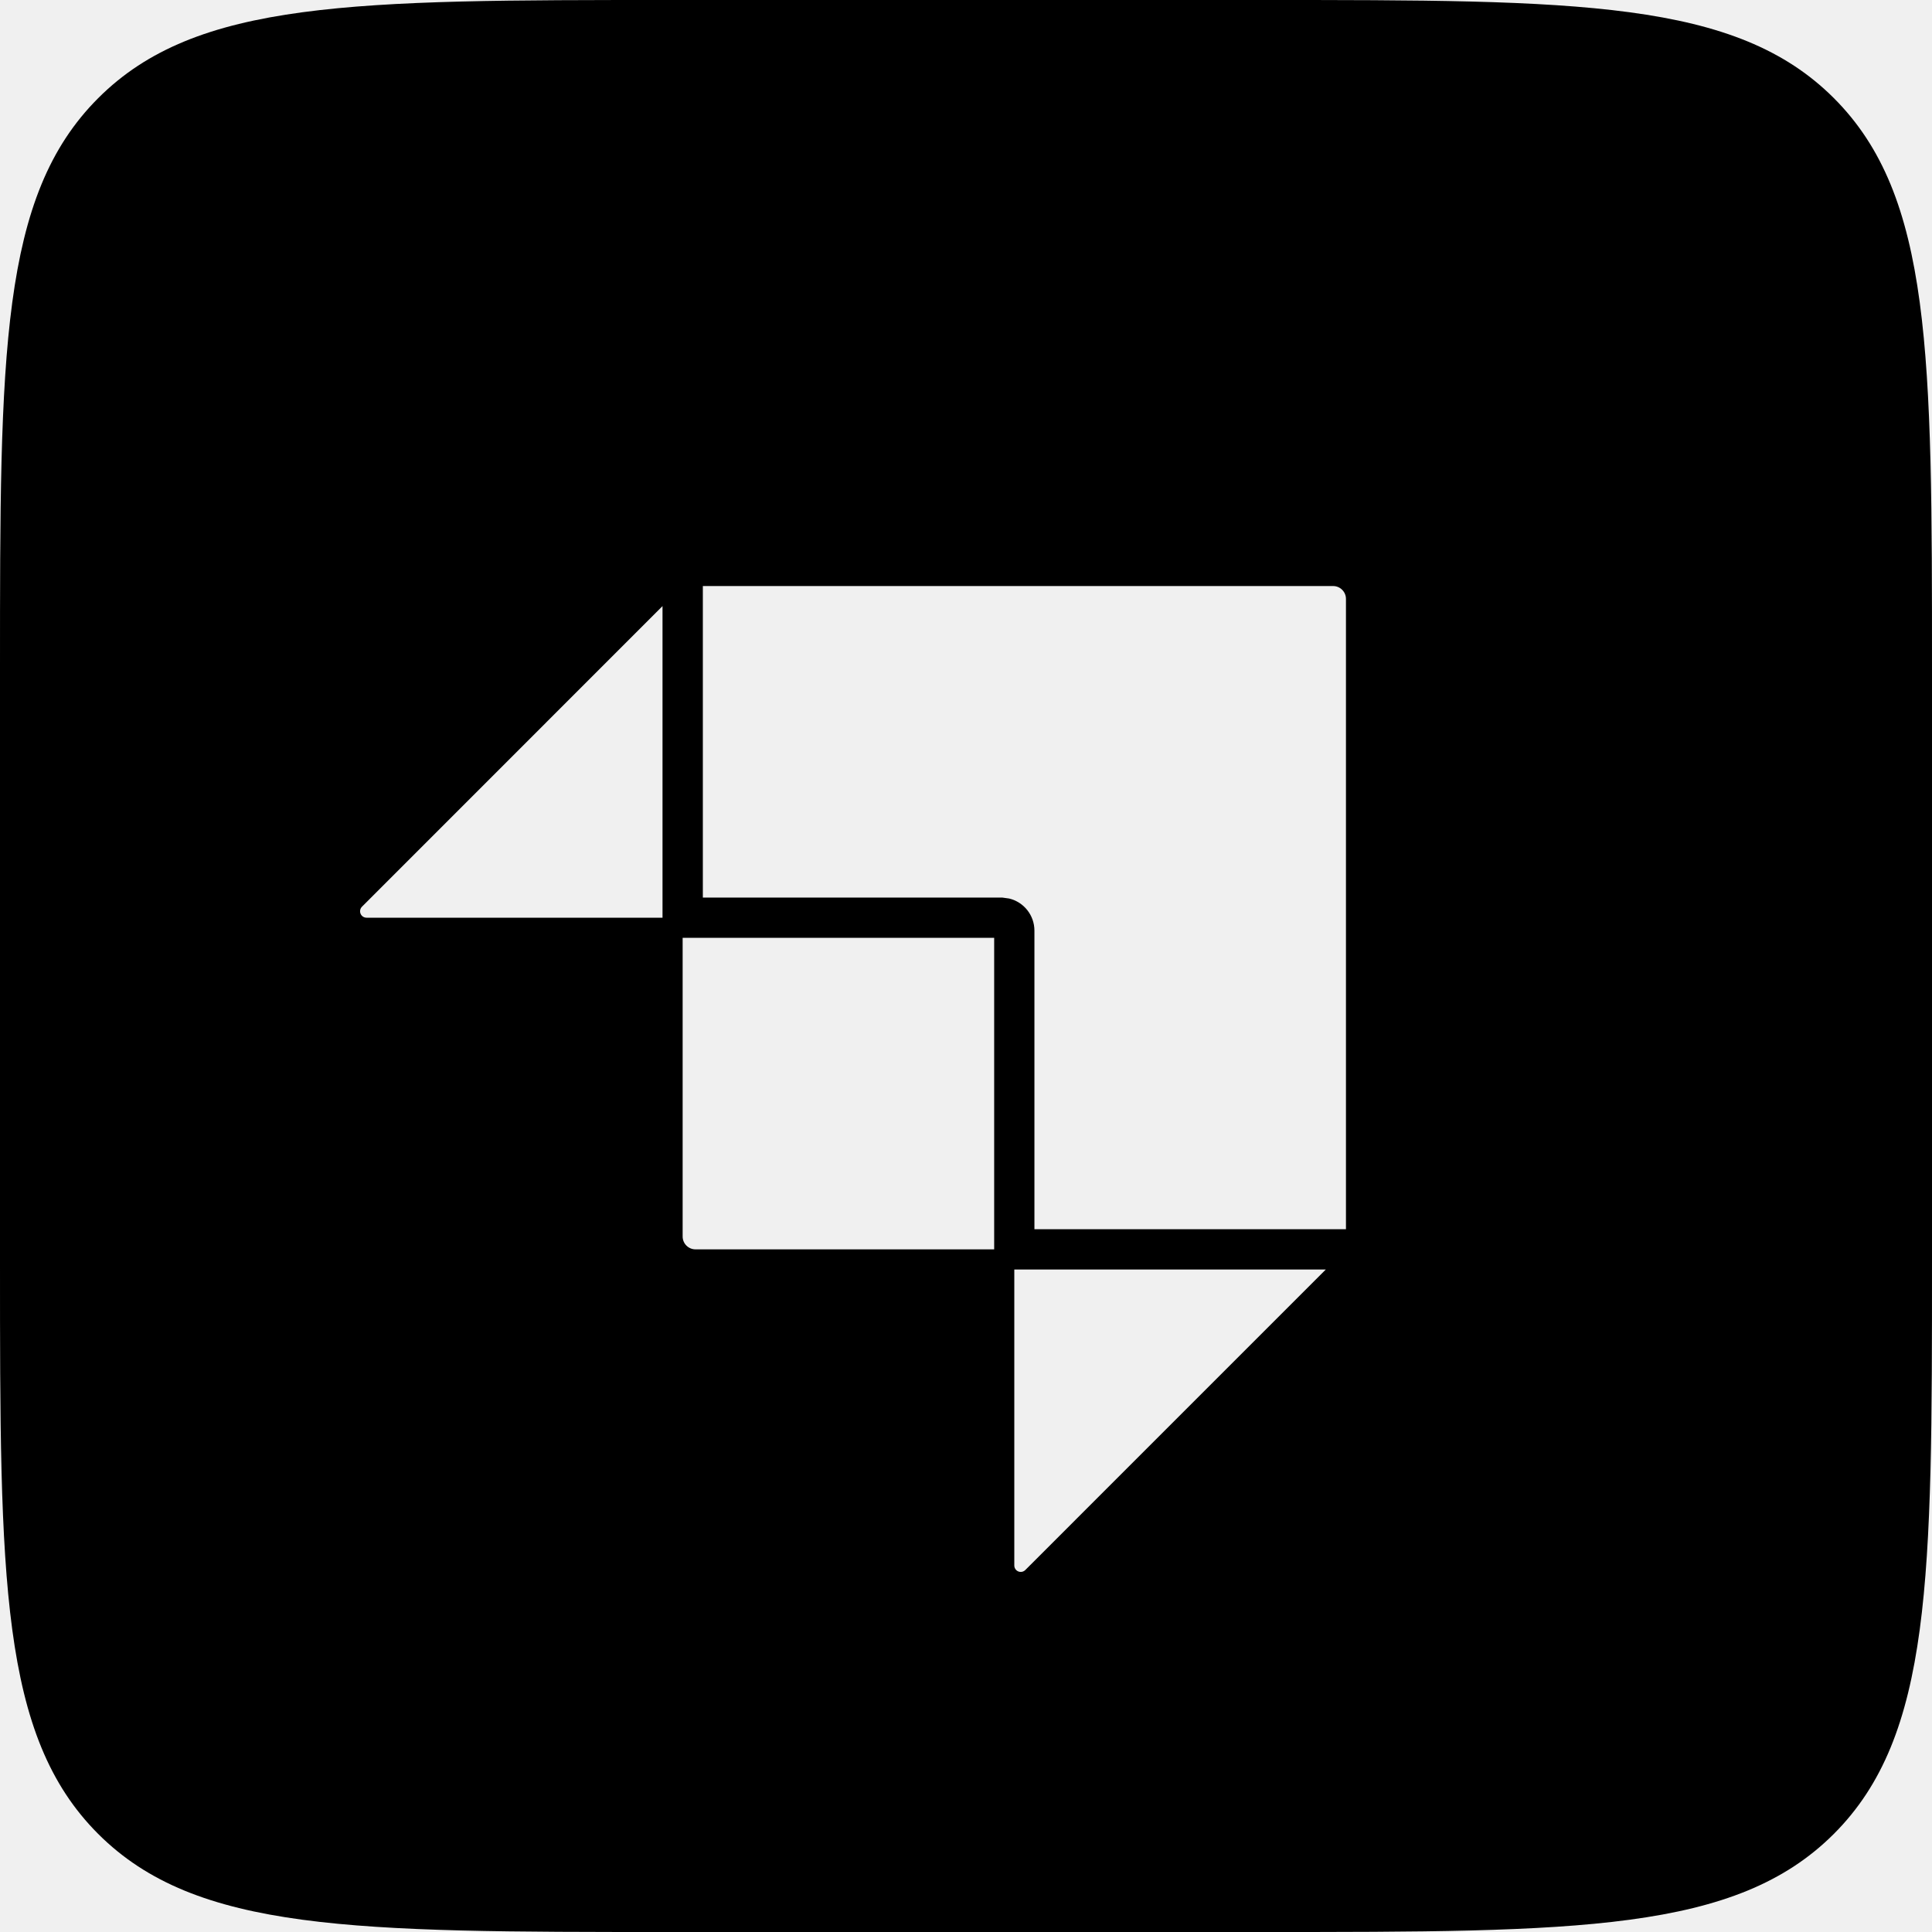
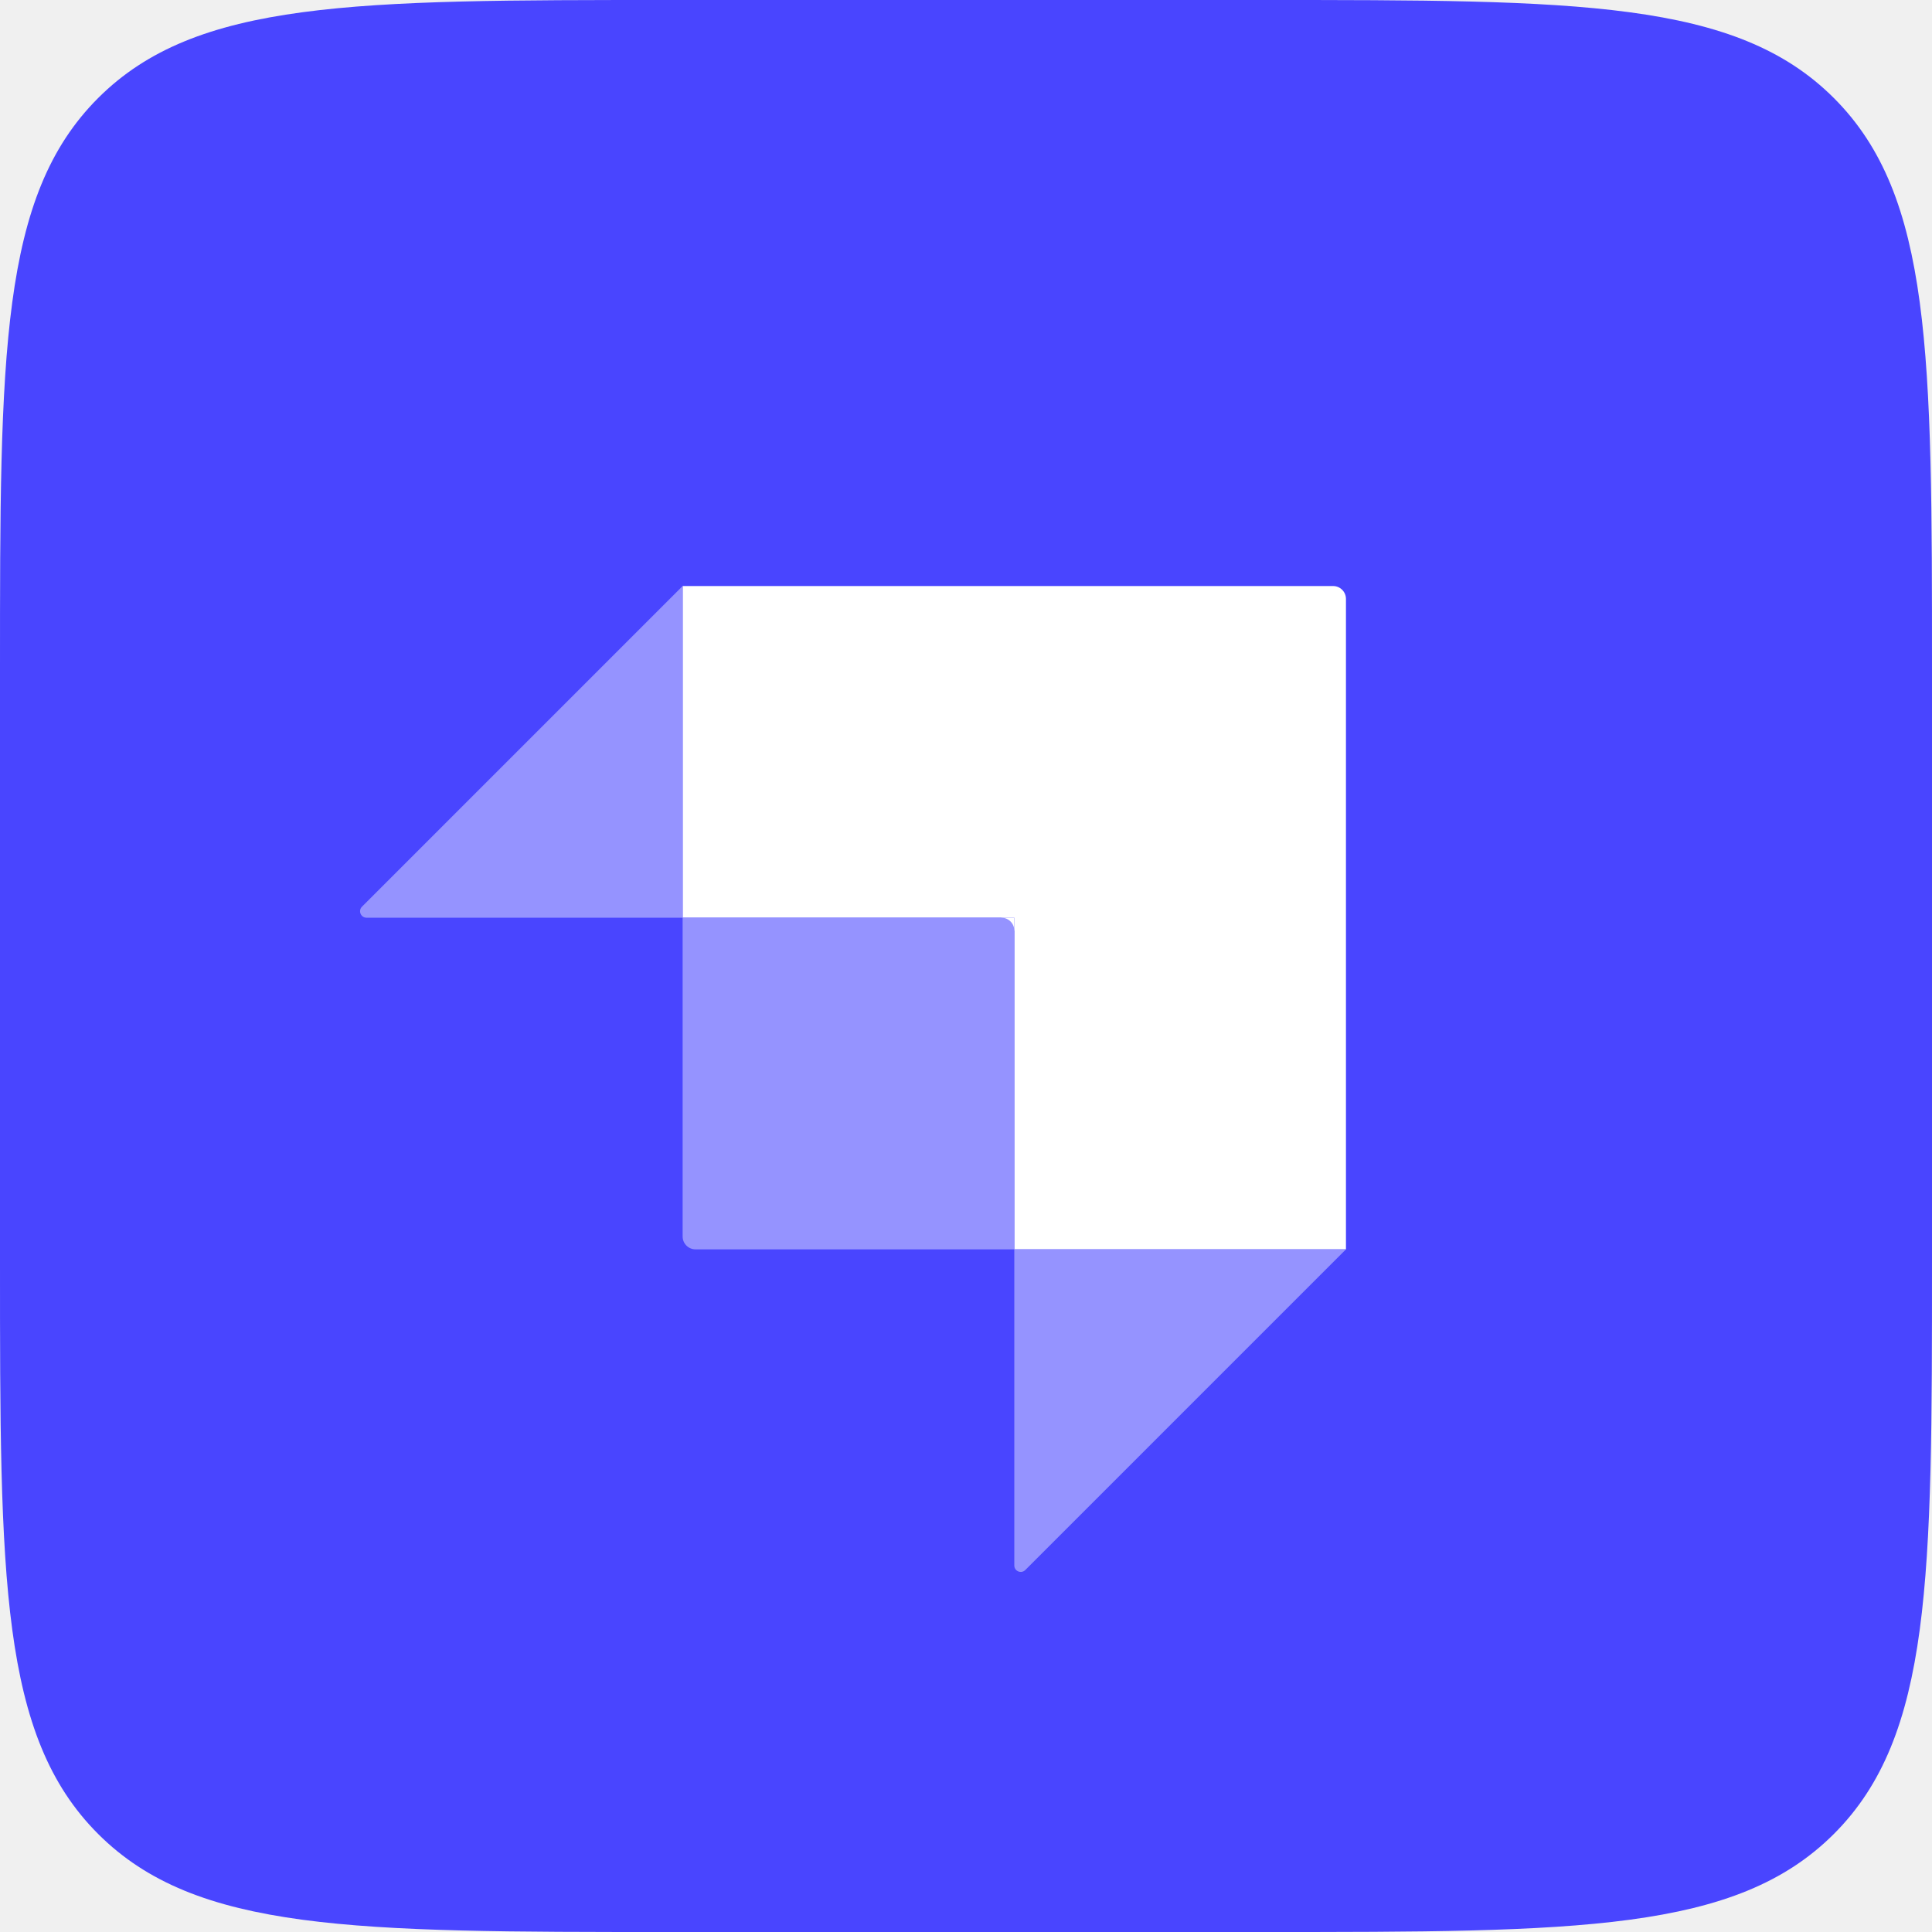
- <svg xmlns="http://www.w3.org/2000/svg" role="img" viewBox="0 0 24 24">
-   <path d="M8.32 0c-3.922 0-5.882 0-7.1 1.219C0 2.438 0 4.399 0 8.32v7.36c0 3.922 0 5.882 1.219 7.101C2.438 24 4.399 24 8.32 24h7.36c3.922 0 5.882 0 7.101-1.219C24 21.562 24 19.601 24 15.68V8.32c0-3.922 0-5.882-1.219-7.101C21.562 0 19.601 0 15.68 0H8.32zm.41 7.28h7.83a.16.16 0 0 1 .16.16v7.83h-3.87v-3.71a.41.41 0 0 0-.313-.398l-.086-.012h-3.72V7.28zm-.5.25v3.87H4.553a.08.08 0 0 1-.057-.136L8.23 7.529zm.25 4.12h3.87v3.87H8.64a.16.16 0 0 1-.16-.16v-3.71zm4.12 4.12h3.87l-3.734 3.734a.08.08 0 0 1-.136-.057V15.77z" />
+ <svg xmlns="http://www.w3.org/2000/svg" viewBox="0 0 256 256" width="256" height="256" preserveAspectRatio="xMidYMid">
+   <path fill="#4945FF" d="M0 88.747c0-41.836 0-62.754 12.997-75.75C25.993 0 46.91 0 88.747 0h78.507c41.835 0 62.752 0 75.75 12.997C256 25.993 256 46.91 256 88.747v78.507c0 41.835 0 62.752-12.997 75.75C230.006 256 209.09 256 167.253 256H88.748c-41.836 0-62.754 0-75.75-12.997C0 230.006 0 209.09 0 167.253V88.748Z" />
+   <path fill="#FFF" d="M176.64 77.653H90.453V121.6H134.4v43.946h43.946V79.36c0-.943-.764-1.707-1.706-1.707Z" />
+   <path fill="#FFF" d="M132.693 121.6h1.707v1.707h-1.707z" />
+   <path fill="#9593FF" d="M90.453 121.6h42.24c.943 0 1.707.764 1.707 1.706v42.24H92.16a1.706 1.706 0 0 1-1.707-1.706V121.6ZM134.4 165.546h43.946l-42.49 42.49c-.537.538-1.456.157-1.456-.602v-41.888ZM90.453 121.6H48.566c-.76 0-1.14-.92-.603-1.457l42.49-42.49V121.6Z" />
</svg>
